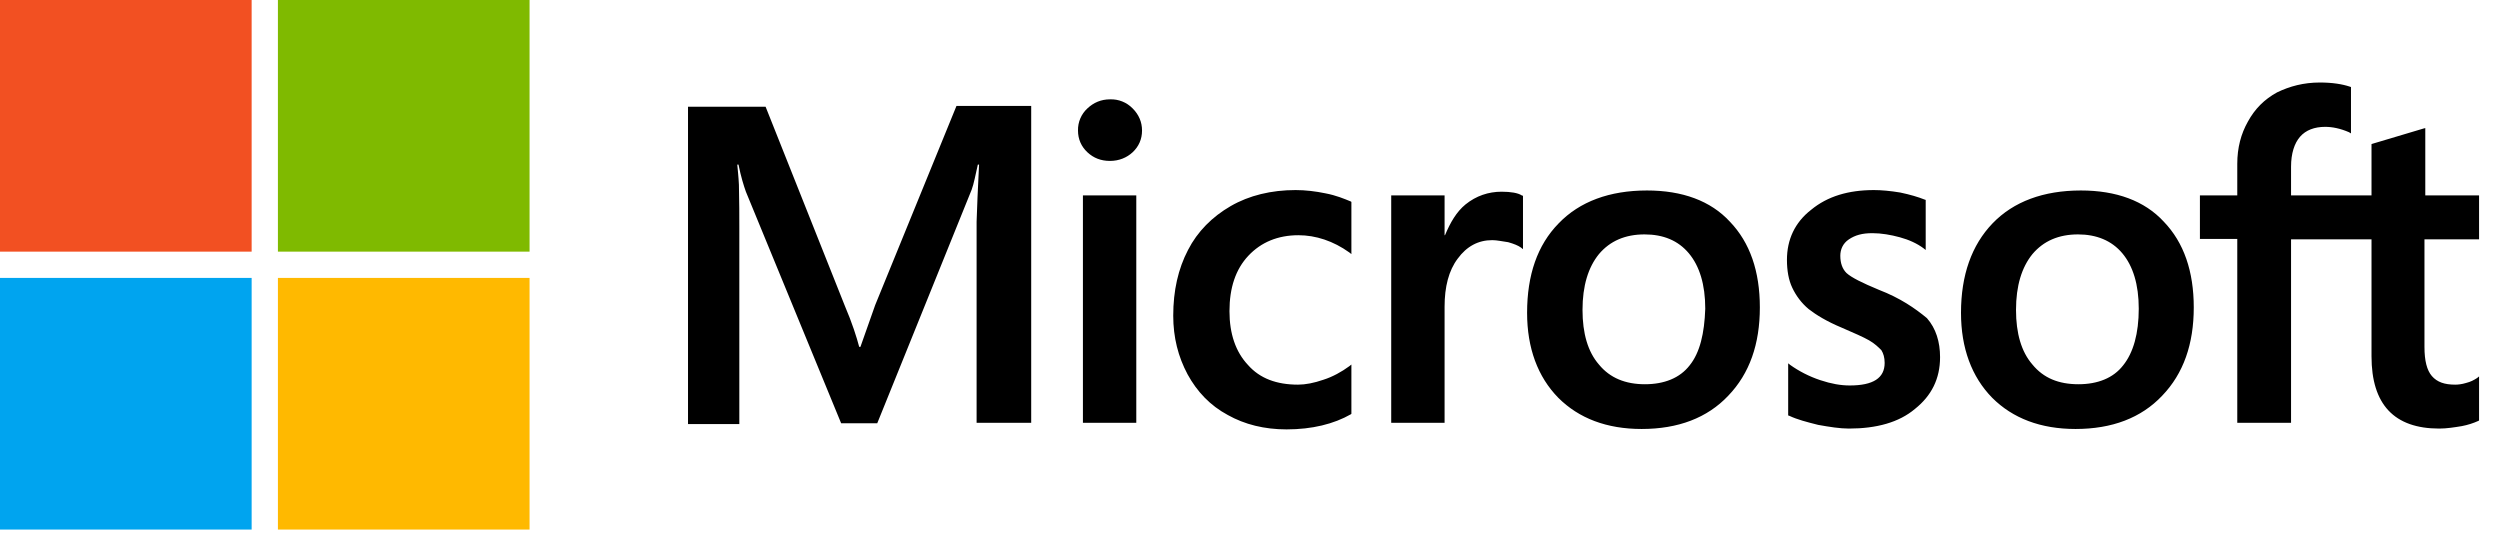
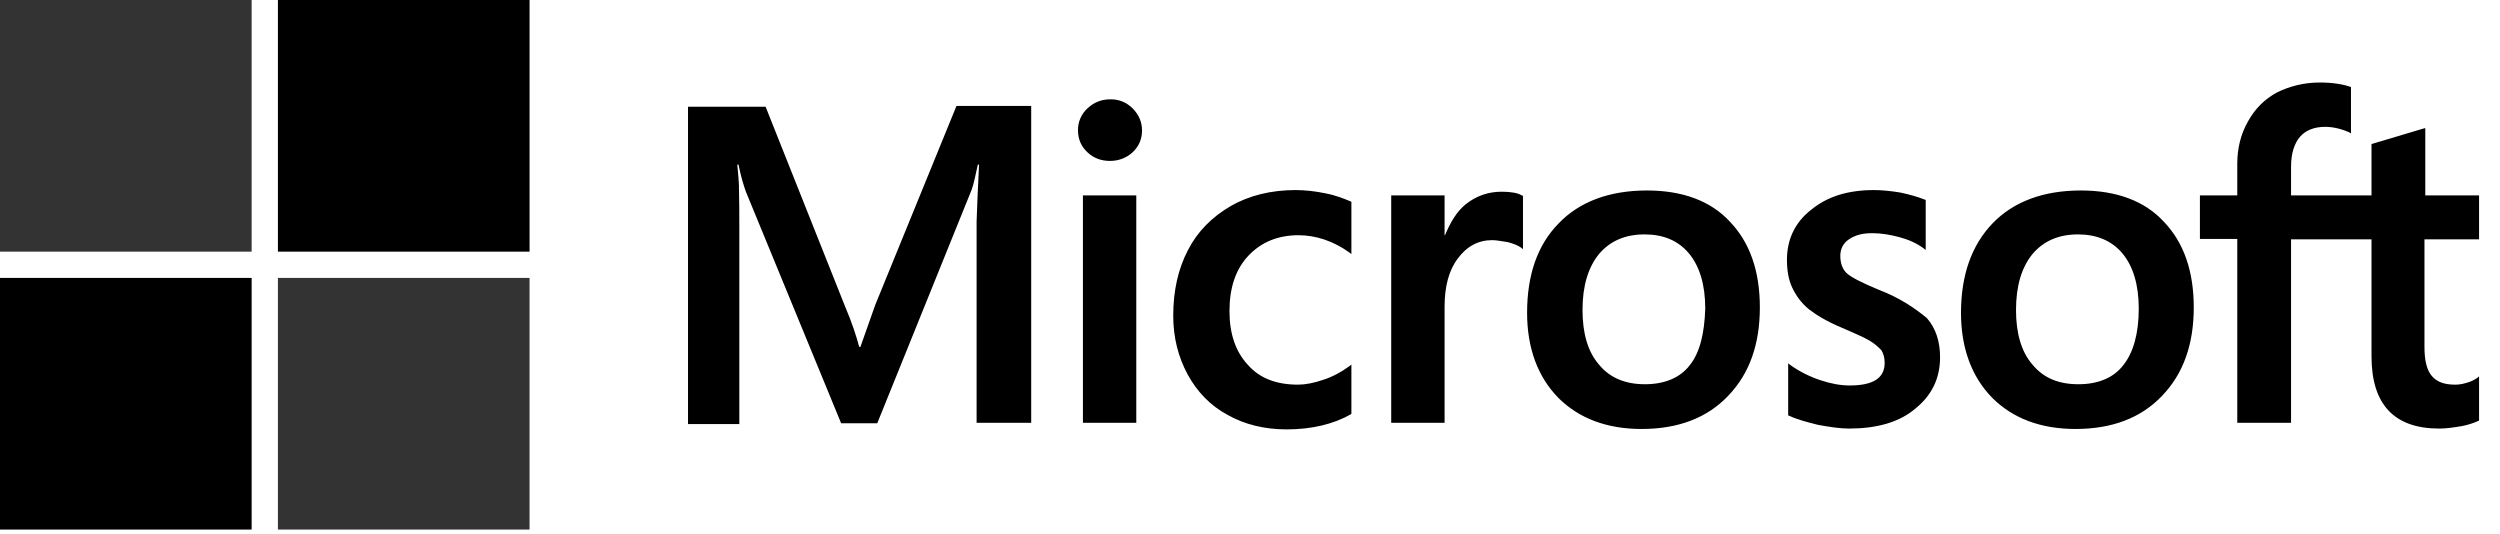
- <svg xmlns="http://www.w3.org/2000/svg" viewBox="0 0 609 130">
+ <svg xmlns="http://www.w3.org/2000/svg" viewBox="0 0 609 130" fill="currentColor">
  <path d="m213.2 74.3-3.6 10.2h-.3c-.6-2.3-1.7-5.8-3.5-10L186.5 26h-18.9v77.3h12.5V55.6c0-3 0-6.4-.1-10.6-.1-2.1-.3-3.7-.4-4.9h.3c.6 3 1.3 5.2 1.8 6.6l23.2 56.4h8.8l23-56.9c.5-1.3 1-3.9 1.5-6.1h.3c-.3 5.7-.5 10.8-.6 13.9v49h13.3V25.8H233l-19.8 48.5zm50.6-26.7h13V103h-13zm6.6-23.4c-2.2 0-4 .8-5.5 2.2a7.1 7.1 0 0 0-2.3 5.4c0 2.1.8 3.9 2.3 5.3 1.5 1.4 3.3 2.1 5.5 2.1s4.1-.8 5.5-2.1c1.5-1.4 2.3-3.2 2.3-5.3s-.8-3.9-2.3-5.4a7.3 7.3 0 0 0-5.5-2.2m52.5 22.9c-2.4-.5-4.9-.8-7.3-.8-5.9 0-11.3 1.3-15.8 3.9-4.5 2.6-8.1 6.2-10.4 10.7-2.4 4.6-3.6 9.9-3.6 16 0 5.3 1.2 10 3.5 14.3 2.3 4.2 5.5 7.6 9.8 9.9 4.1 2.3 8.9 3.5 14.3 3.5 6.2 0 11.5-1.3 15.7-3.7l.1-.1v-12l-.5.4c-1.9 1.4-4.1 2.6-6.3 3.3-2.3.8-4.4 1.2-6.2 1.2-5.2 0-9.3-1.5-12.2-4.8-3-3.2-4.5-7.6-4.5-13.1 0-5.7 1.5-10.2 4.6-13.5 3.1-3.3 7.2-5 12.2-5 4.2 0 8.5 1.4 12.4 4.2l.5.4V49.2l-.1-.1c-1.7-.7-3.6-1.5-6.2-2m42.9-.4c-3.2 0-6.2 1-8.8 3.1-2.2 1.8-3.7 4.4-5 7.5h-.1v-9.7h-13V103h13V74.7c0-4.8 1-8.8 3.2-11.7 2.2-3 5-4.5 8.4-4.5 1.2 0 2.4.3 3.9.5 1.4.4 2.4.8 3.1 1.3l.5.4v-13l-.3-.1c-.9-.6-2.7-.9-4.9-.9m35.4-.3c-9.1 0-16.4 2.7-21.5 8-5.2 5.3-7.7 12.6-7.7 21.8 0 8.6 2.6 15.6 7.6 20.7 5 5 11.8 7.6 20.3 7.6 8.9 0 16-2.7 21.1-8.1 5.2-5.4 7.7-12.6 7.7-21.5 0-8.8-2.4-15.8-7.3-20.9-4.7-5.1-11.6-7.6-20.2-7.6M411.6 89c-2.4 3.1-6.2 4.6-10.9 4.6s-8.5-1.5-11.2-4.8c-2.7-3.1-4-7.6-4-13.3 0-5.9 1.4-10.4 4-13.6 2.7-3.2 6.4-4.8 11.1-4.8 4.6 0 8.2 1.5 10.8 4.6 2.6 3.1 4 7.6 4 13.5-.2 6-1.3 10.7-3.8 13.8m46.1-18.4c-4.1-1.7-6.7-3-7.9-4.1-1-1-1.5-2.4-1.5-4.2 0-1.5.6-3 2.1-4s3.2-1.5 5.7-1.5c2.2 0 4.5.4 6.7 1s4.2 1.5 5.8 2.7l.5.4V48.7l-.3-.1c-1.5-.6-3.5-1.2-5.9-1.7-2.4-.4-4.6-.6-6.4-.6-6.2 0-11.3 1.5-15.3 4.8-4 3.1-5.9 7.3-5.9 12.2 0 2.6.4 4.9 1.3 6.8.9 1.9 2.2 3.7 4 5.2 1.8 1.4 4.4 3 8 4.5 3 1.3 5.3 2.3 6.7 3.1 1.4.8 2.3 1.7 3 2.4.5.8.8 1.8.8 3.1 0 3.7-2.8 5.5-8.5 5.5-2.2 0-4.5-.4-7.2-1.3s-5.2-2.2-7.3-3.7l-.5-.4v12.7l.3.1c1.9.9 4.2 1.5 7 2.2 2.8.5 5.3.9 7.5.9 6.7 0 12.2-1.5 16.1-4.8 4-3.2 6.1-7.3 6.1-12.6 0-3.7-1-7-3.2-9.5-2.9-2.4-6.5-4.9-11.7-6.9m49.2-24.2c-9.1 0-16.4 2.7-21.5 8s-7.7 12.6-7.7 21.8c0 8.6 2.6 15.6 7.6 20.7 5 5 11.8 7.6 20.3 7.6 8.9 0 16-2.7 21.1-8.1 5.2-5.4 7.7-12.6 7.7-21.5 0-8.8-2.4-15.8-7.3-20.9-4.7-5.1-11.6-7.6-20.2-7.6M517.2 89c-2.4 3.1-6.2 4.6-10.9 4.6-4.8 0-8.5-1.5-11.2-4.8-2.7-3.1-4-7.6-4-13.3 0-5.9 1.4-10.4 4-13.6 2.7-3.2 6.4-4.8 11.1-4.8 4.5 0 8.2 1.5 10.8 4.6 2.6 3.1 4 7.6 4 13.5 0 6-1.3 10.7-3.8 13.8m86.7-30.7V47.6h-13.1V31.2l-.4.1L578 35l-.3.1v12.5h-19.6v-7c0-3.2.8-5.7 2.2-7.3s3.5-2.4 6.1-2.4c1.8 0 3.7.4 5.8 1.3l.5.3V21.2l-.3-.1c-1.8-.6-4.2-1-7.3-1-3.9 0-7.3.9-10.4 2.4-3.1 1.7-5.4 4-7.1 7.1-1.7 3-2.6 6.4-2.6 10.3v7.7h-9.1v10.6h9.1V103h13.1V58.3h19.6v28.5c0 11.7 5.5 17.6 16.5 17.6 1.8 0 3.7-.3 5.5-.6a18 18 0 0 0 4.1-1.3l.1-.1V91.7l-.5.4c-.8.5-1.5.9-2.7 1.2-1 .3-1.9.4-2.6.4-2.6 0-4.4-.6-5.7-2.1-1.2-1.4-1.8-3.7-1.8-7.1V58.3h13.3z" />
-   <path fill="#F25022" d="M0 0h61.3v61.3H0z" />
-   <path fill="#7FBA00" d="M67.7 0H129v61.3H67.7z" />
-   <path fill="#00A4EF" d="M0 67.7h61.3V129H0z" />
-   <path fill="#FFB900" d="M67.7 67.7H129V129H67.7z" />
+   <path opacity="0.8" d="M0 0h61.3v61.3H0z" />
+   <path d="M67.7 0H129v61.3H67.7z" />
+   <path d="M0 67.7h61.3V129H0z" />
+   <path opacity="0.8" d="M67.7 67.7H129V129H67.7z" />
</svg>
